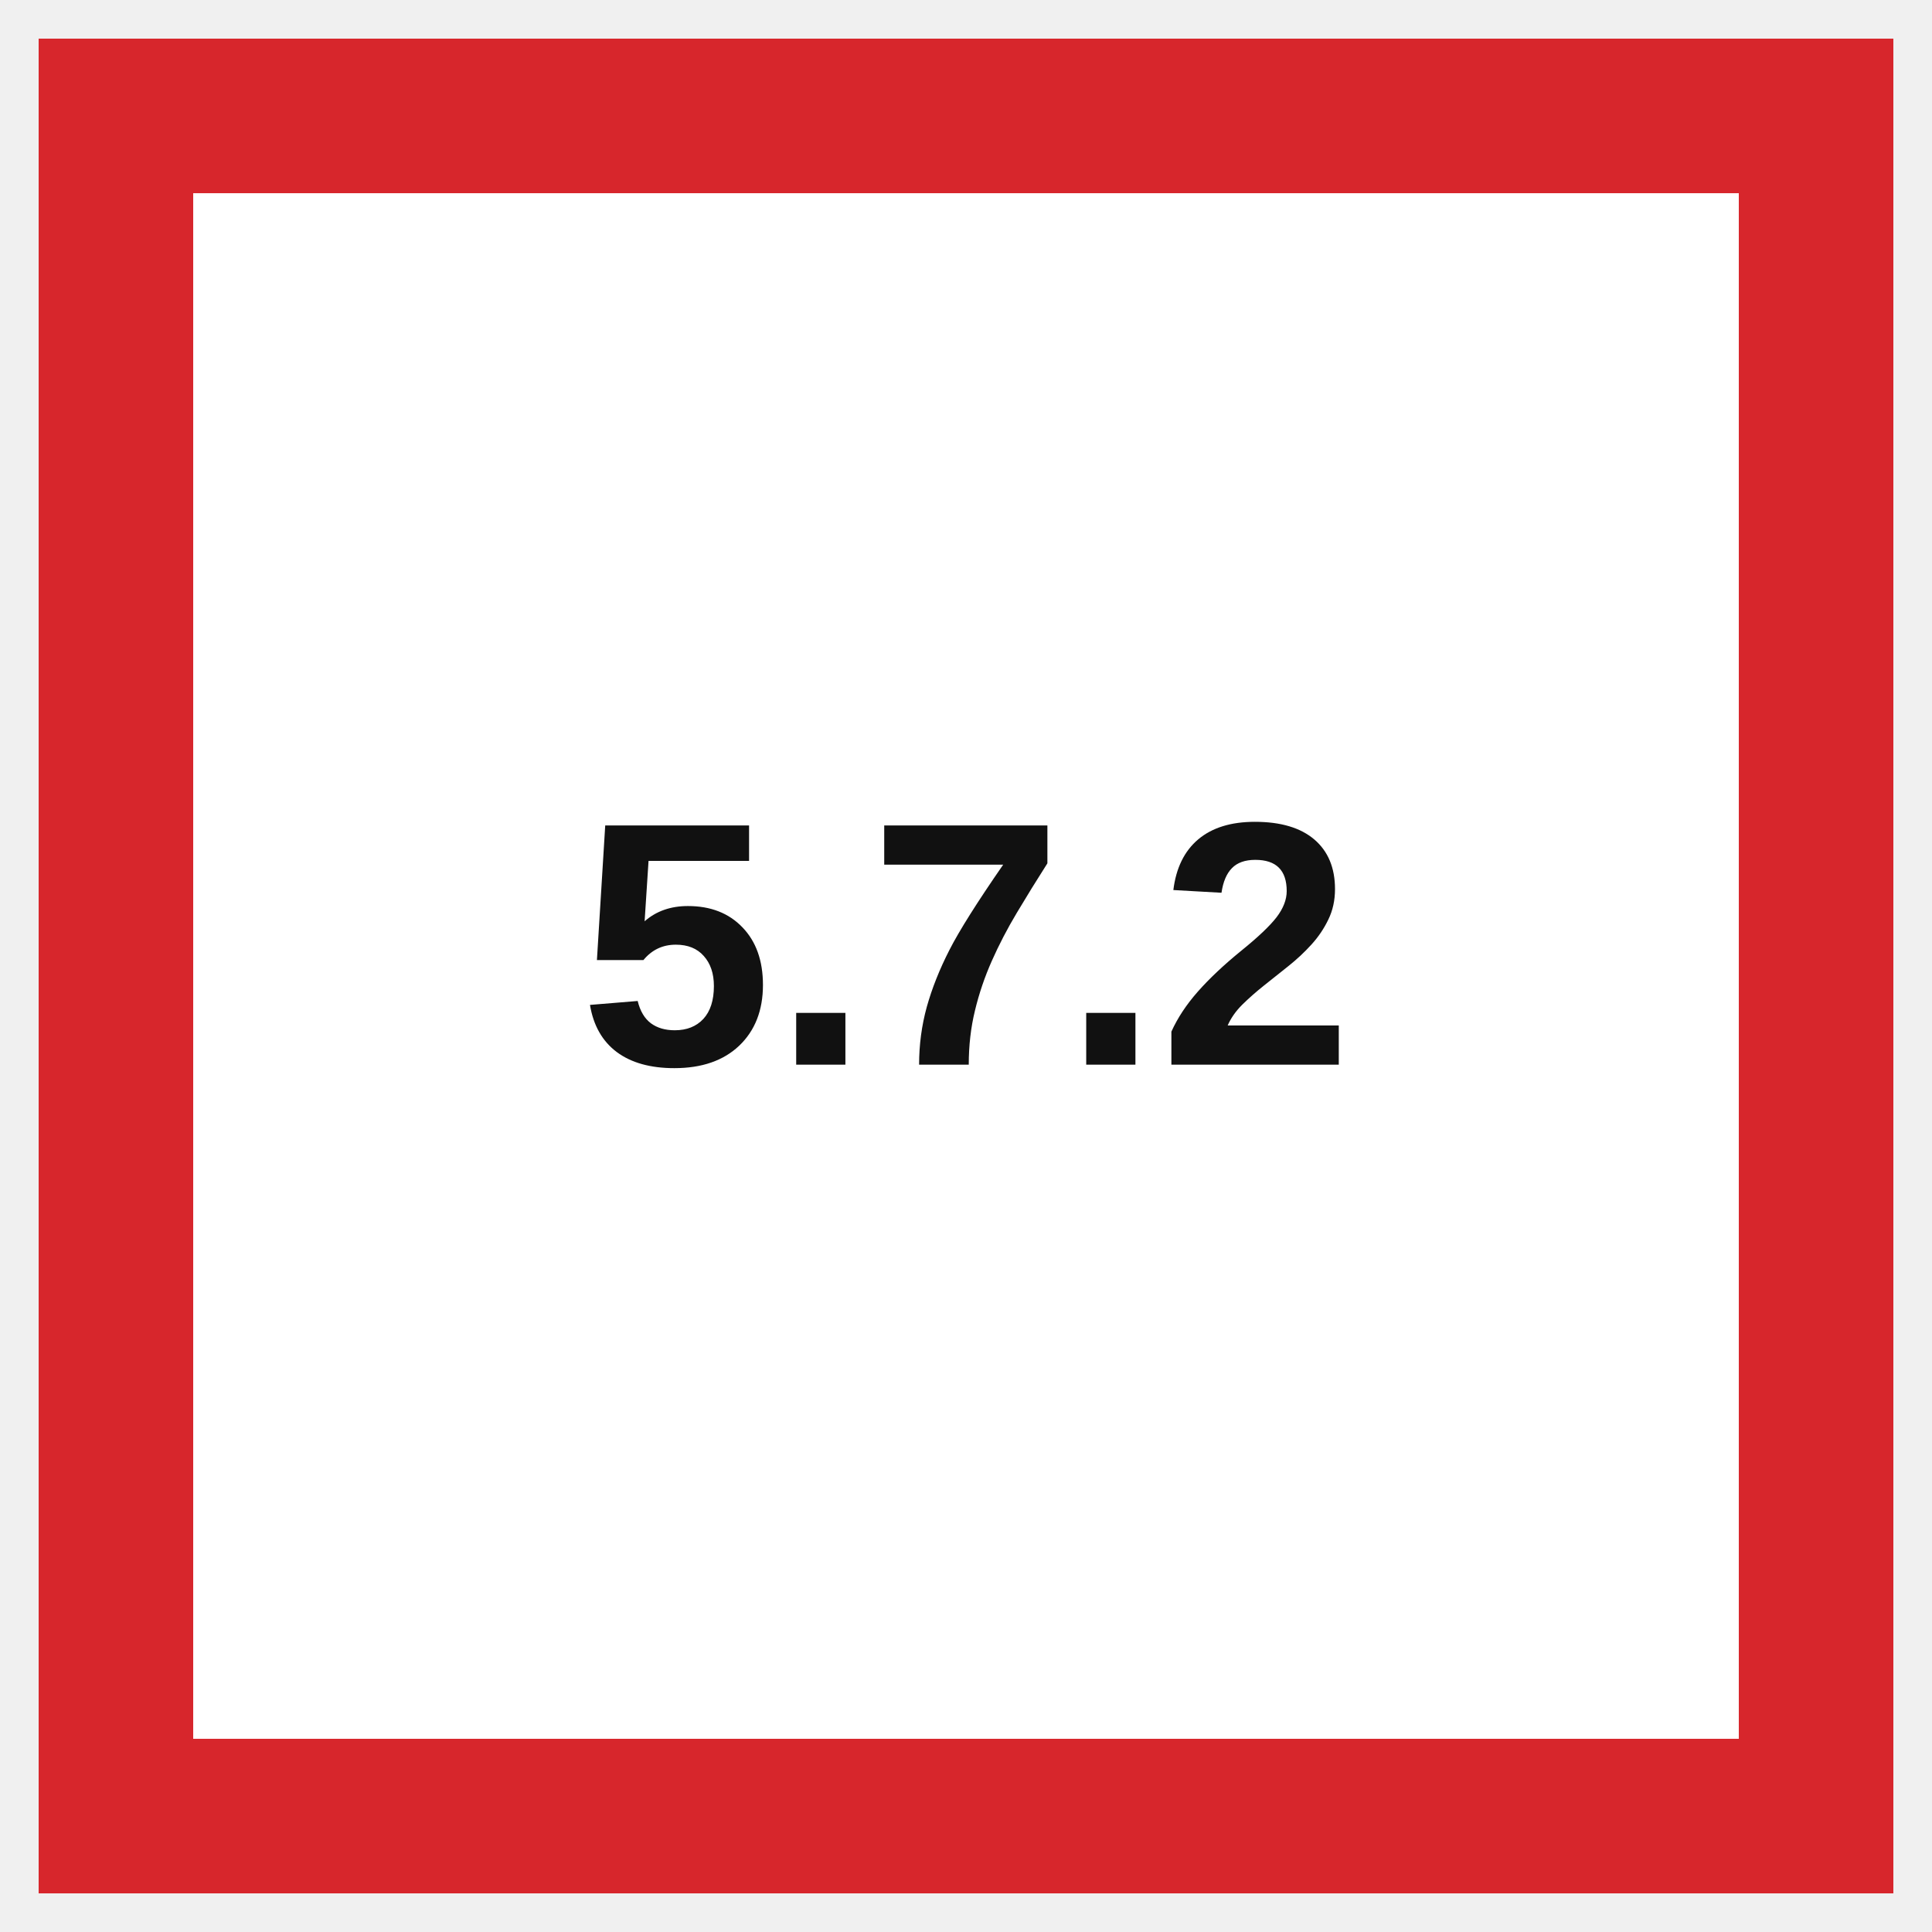
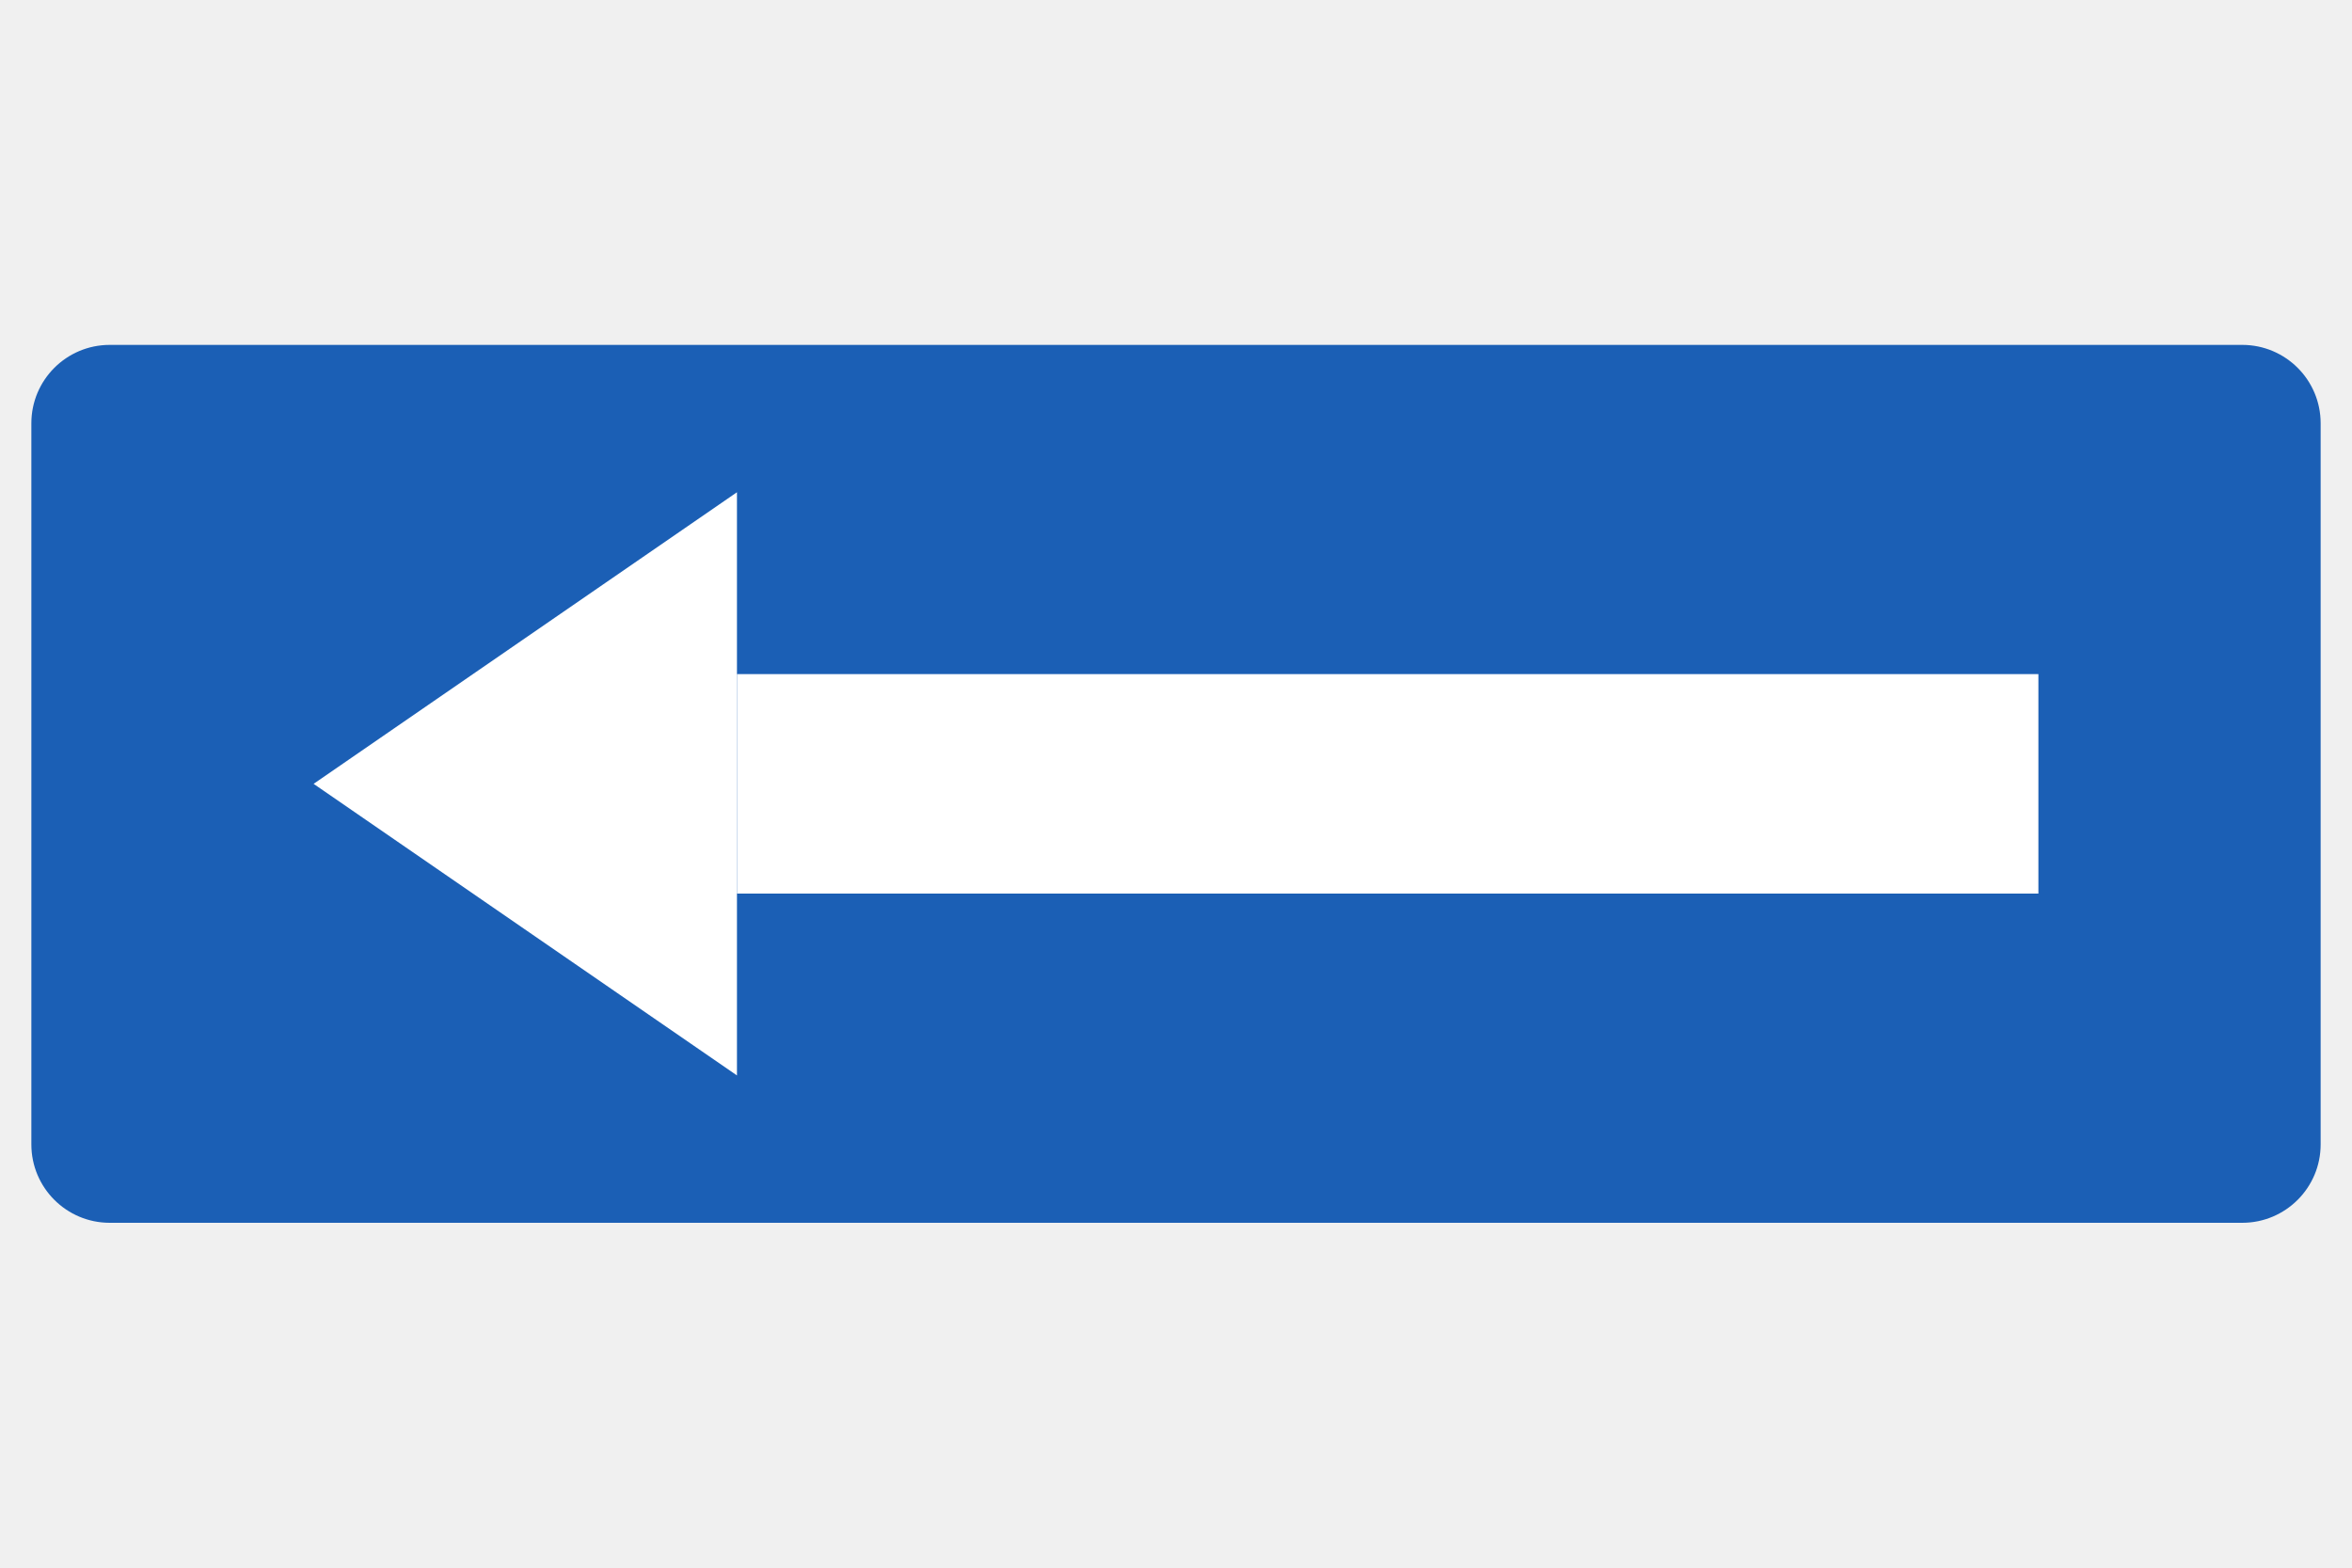
- <svg xmlns="http://www.w3.org/2000/svg" width="200" height="200" viewBox="0 0 200 200">
-   <rect x="12" y="12" width="176" height="176" fill="#ffffff" stroke="#d7262c" stroke-width="16" />
-   <text x="100" y="100" font-family="Arial, Helvetica, sans-serif" font-size="36" font-weight="700" fill="#111111" text-anchor="middle" dominant-baseline="middle">5.7.2</text>
+ <svg xmlns="http://www.w3.org/2000/svg" width="300" height="200" viewBox="0 0 300 200">
+   <g transform="translate(300,0) scale(-1,1)">
+     <rect x="4" y="44" width="292" height="112" rx="10" fill="#1b5fb5" />
+     <polyline points="40.0,100.0 206.0,100.0" fill="none" stroke="#ffffff" stroke-width="28" stroke-linejoin="round" />
+     <polygon points="260.0,100.0 206.0,137.2 206.0,62.8" fill="#ffffff" />
+   </g>
</svg>
